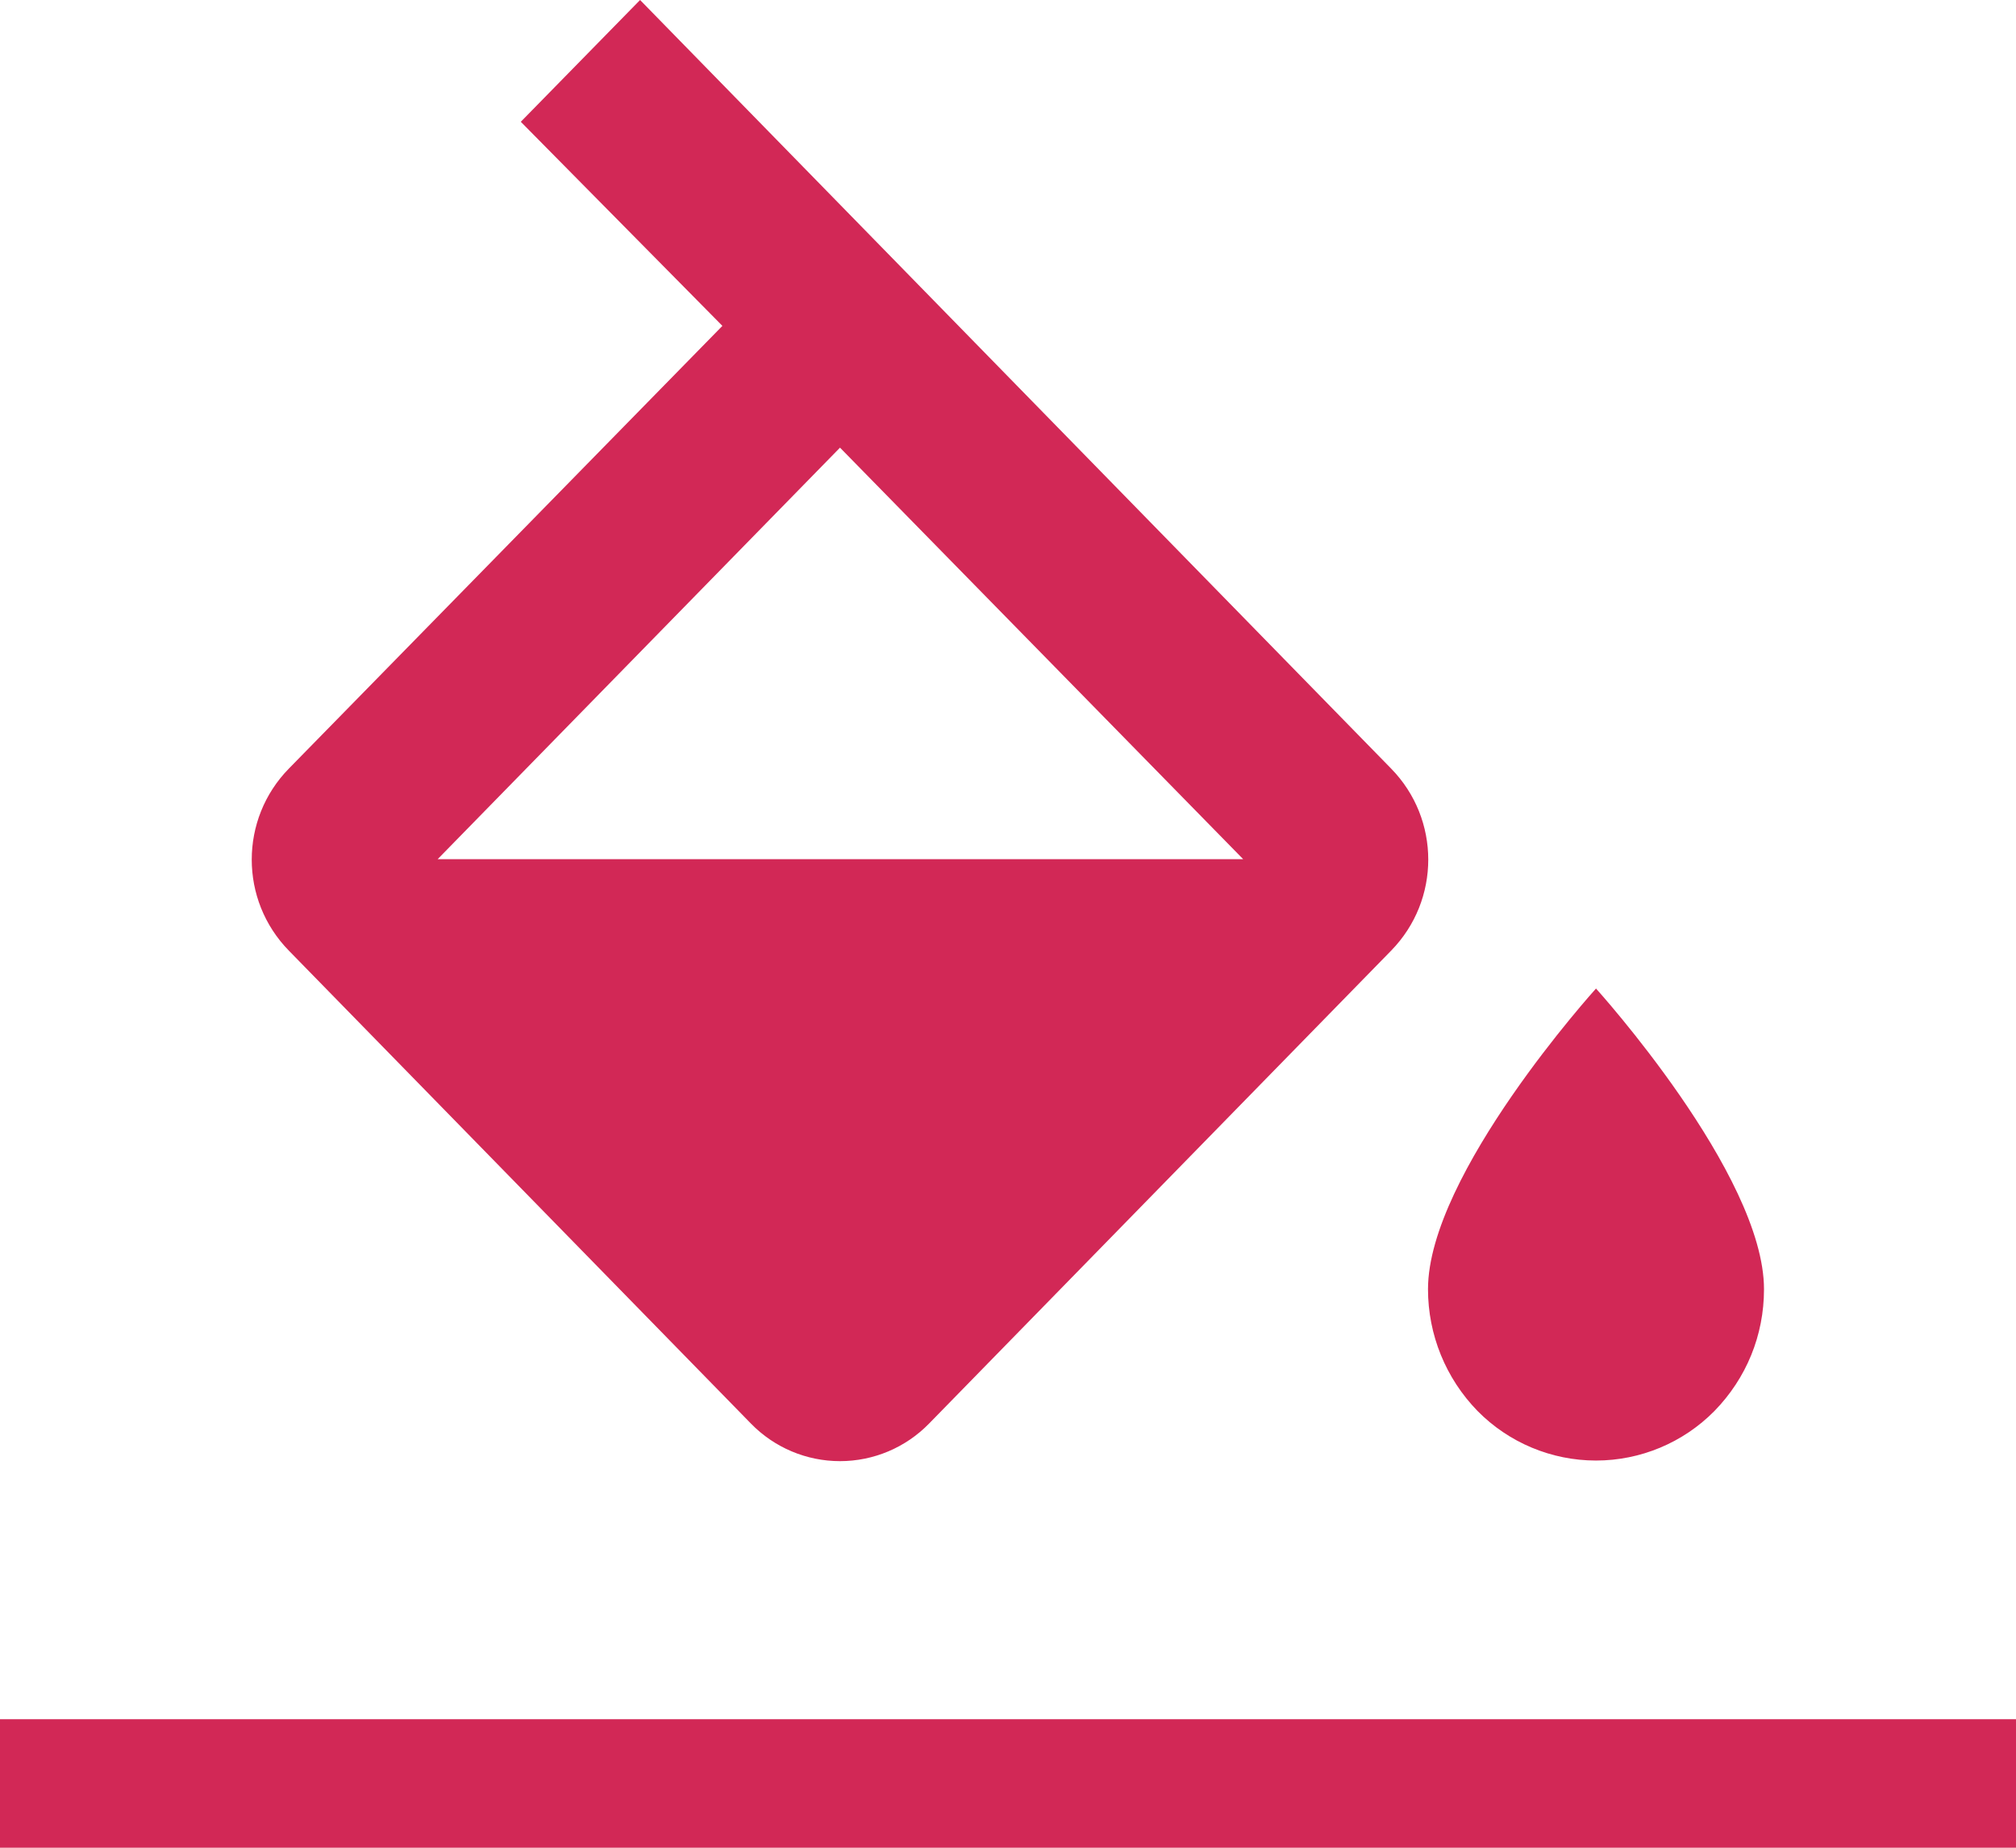
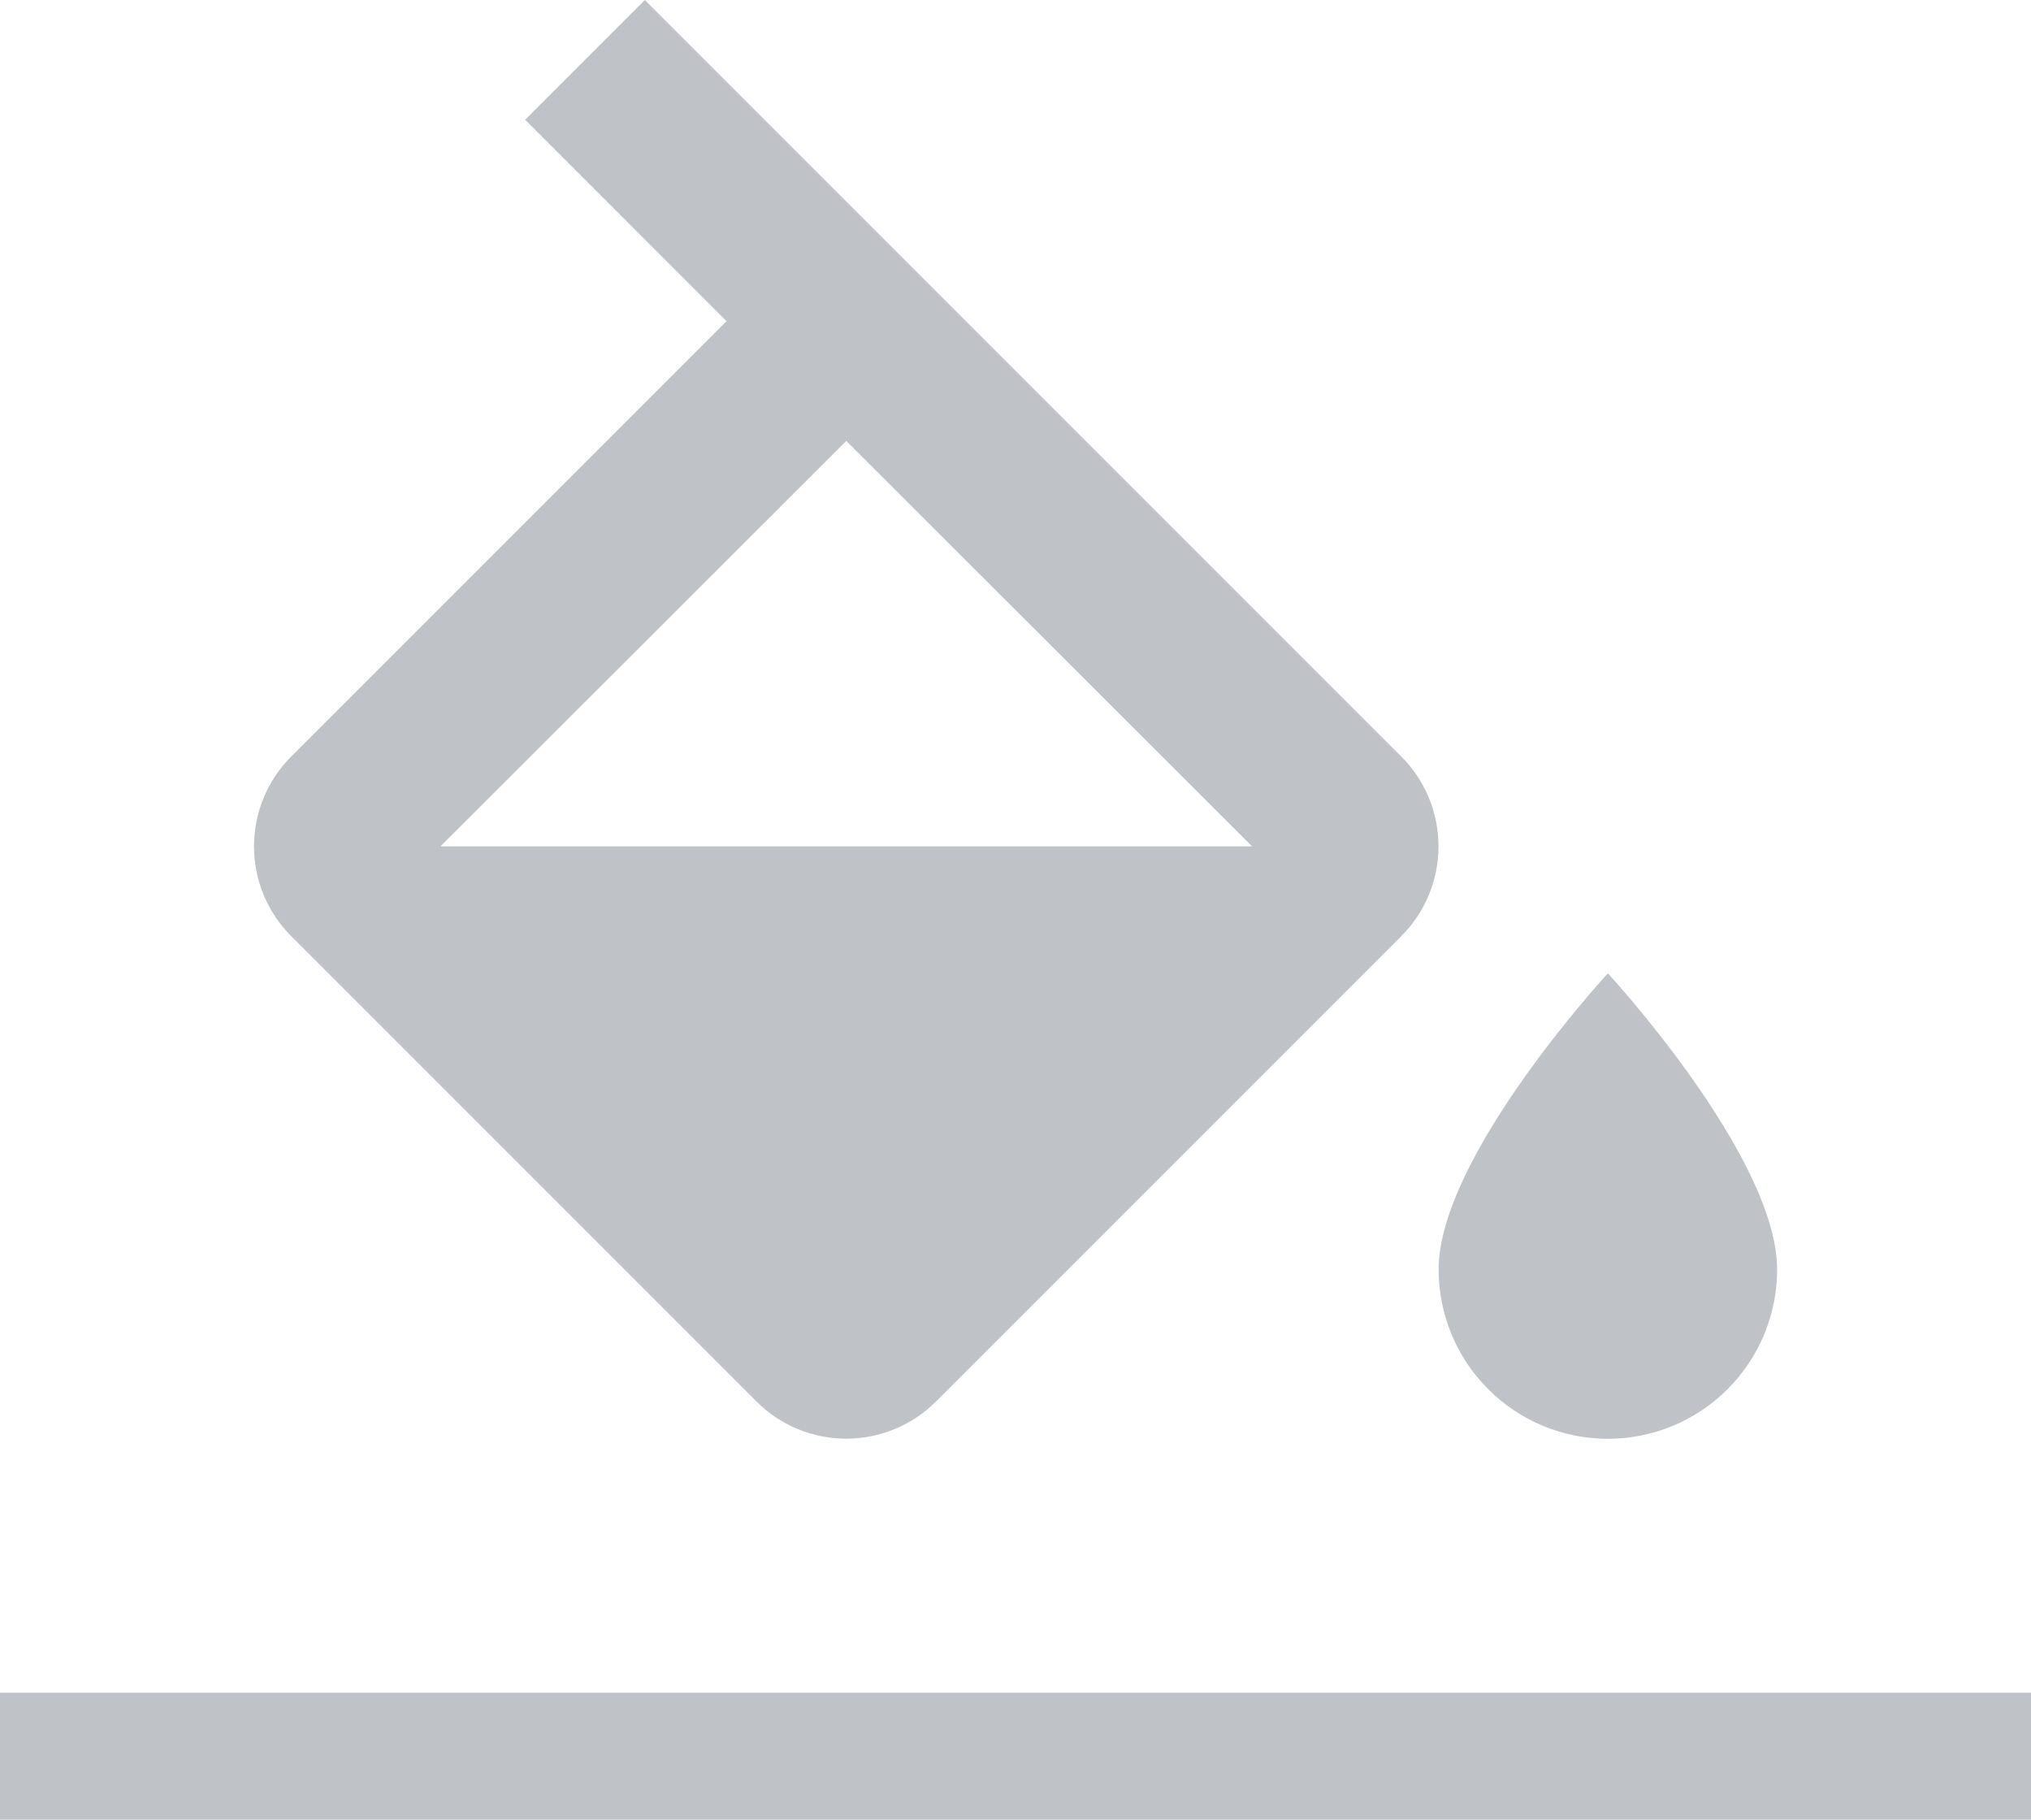
- <svg xmlns="http://www.w3.org/2000/svg" width="24" height="22" fill="none">
-   <path d="M16.56 9.15 7.62 0 6.2 1.45 8.6 3.88 3.44 9.15a1.55 1.55 0 0 0 0 2.17l5.5 5.63a1.48 1.48 0 0 0 2.12 0l5.5-5.63a1.55 1.55 0 0 0 0-2.17ZM5.21 10.23 10 5.33l4.8 4.9H5.2ZM19 11.77s-2 2.21-2 3.58c0 .54.21 1.06.59 1.45a1.98 1.98 0 0 0 2.82 0c.38-.39.59-.9.59-1.45 0-1.37-2-3.58-2-3.58ZM24 20.47H0V22h24v-1.53Z" fill="#D22856" />
+ <svg xmlns="http://www.w3.org/2000/svg" width="48" height="43" viewBox="0 0 48 43" fill="none">
+   <g opacity="0.3">
+     <path d="M33.12 17.88L15.24 0L12.41 2.83L17.17 7.59L6.88 17.88C6.318 18.442 6.003 19.205 6.003 20C6.003 20.795 6.318 21.558 6.88 22.12L17.88 33.12C18.442 33.682 19.205 33.997 20 33.997C20.795 33.997 21.558 33.682 22.12 33.12L33.12 22.12C33.682 21.558 33.997 20.795 33.997 20C33.997 19.205 33.682 18.442 33.12 17.88ZM10.41 20L20 10.42L29.59 20H10.41ZM38 23C38 23 34 27.33 34 30C34 31.061 34.421 32.078 35.172 32.828C35.922 33.579 36.939 34 38 34C39.061 34 40.078 33.579 40.828 32.828C41.579 32.078 42 31.061 42 30C42 27.33 38 23 38 23Z" fill="#283645" />
+     <path d="M48 40H0V43H48V40Z" fill="#283645" />
+   </g>
</svg>
